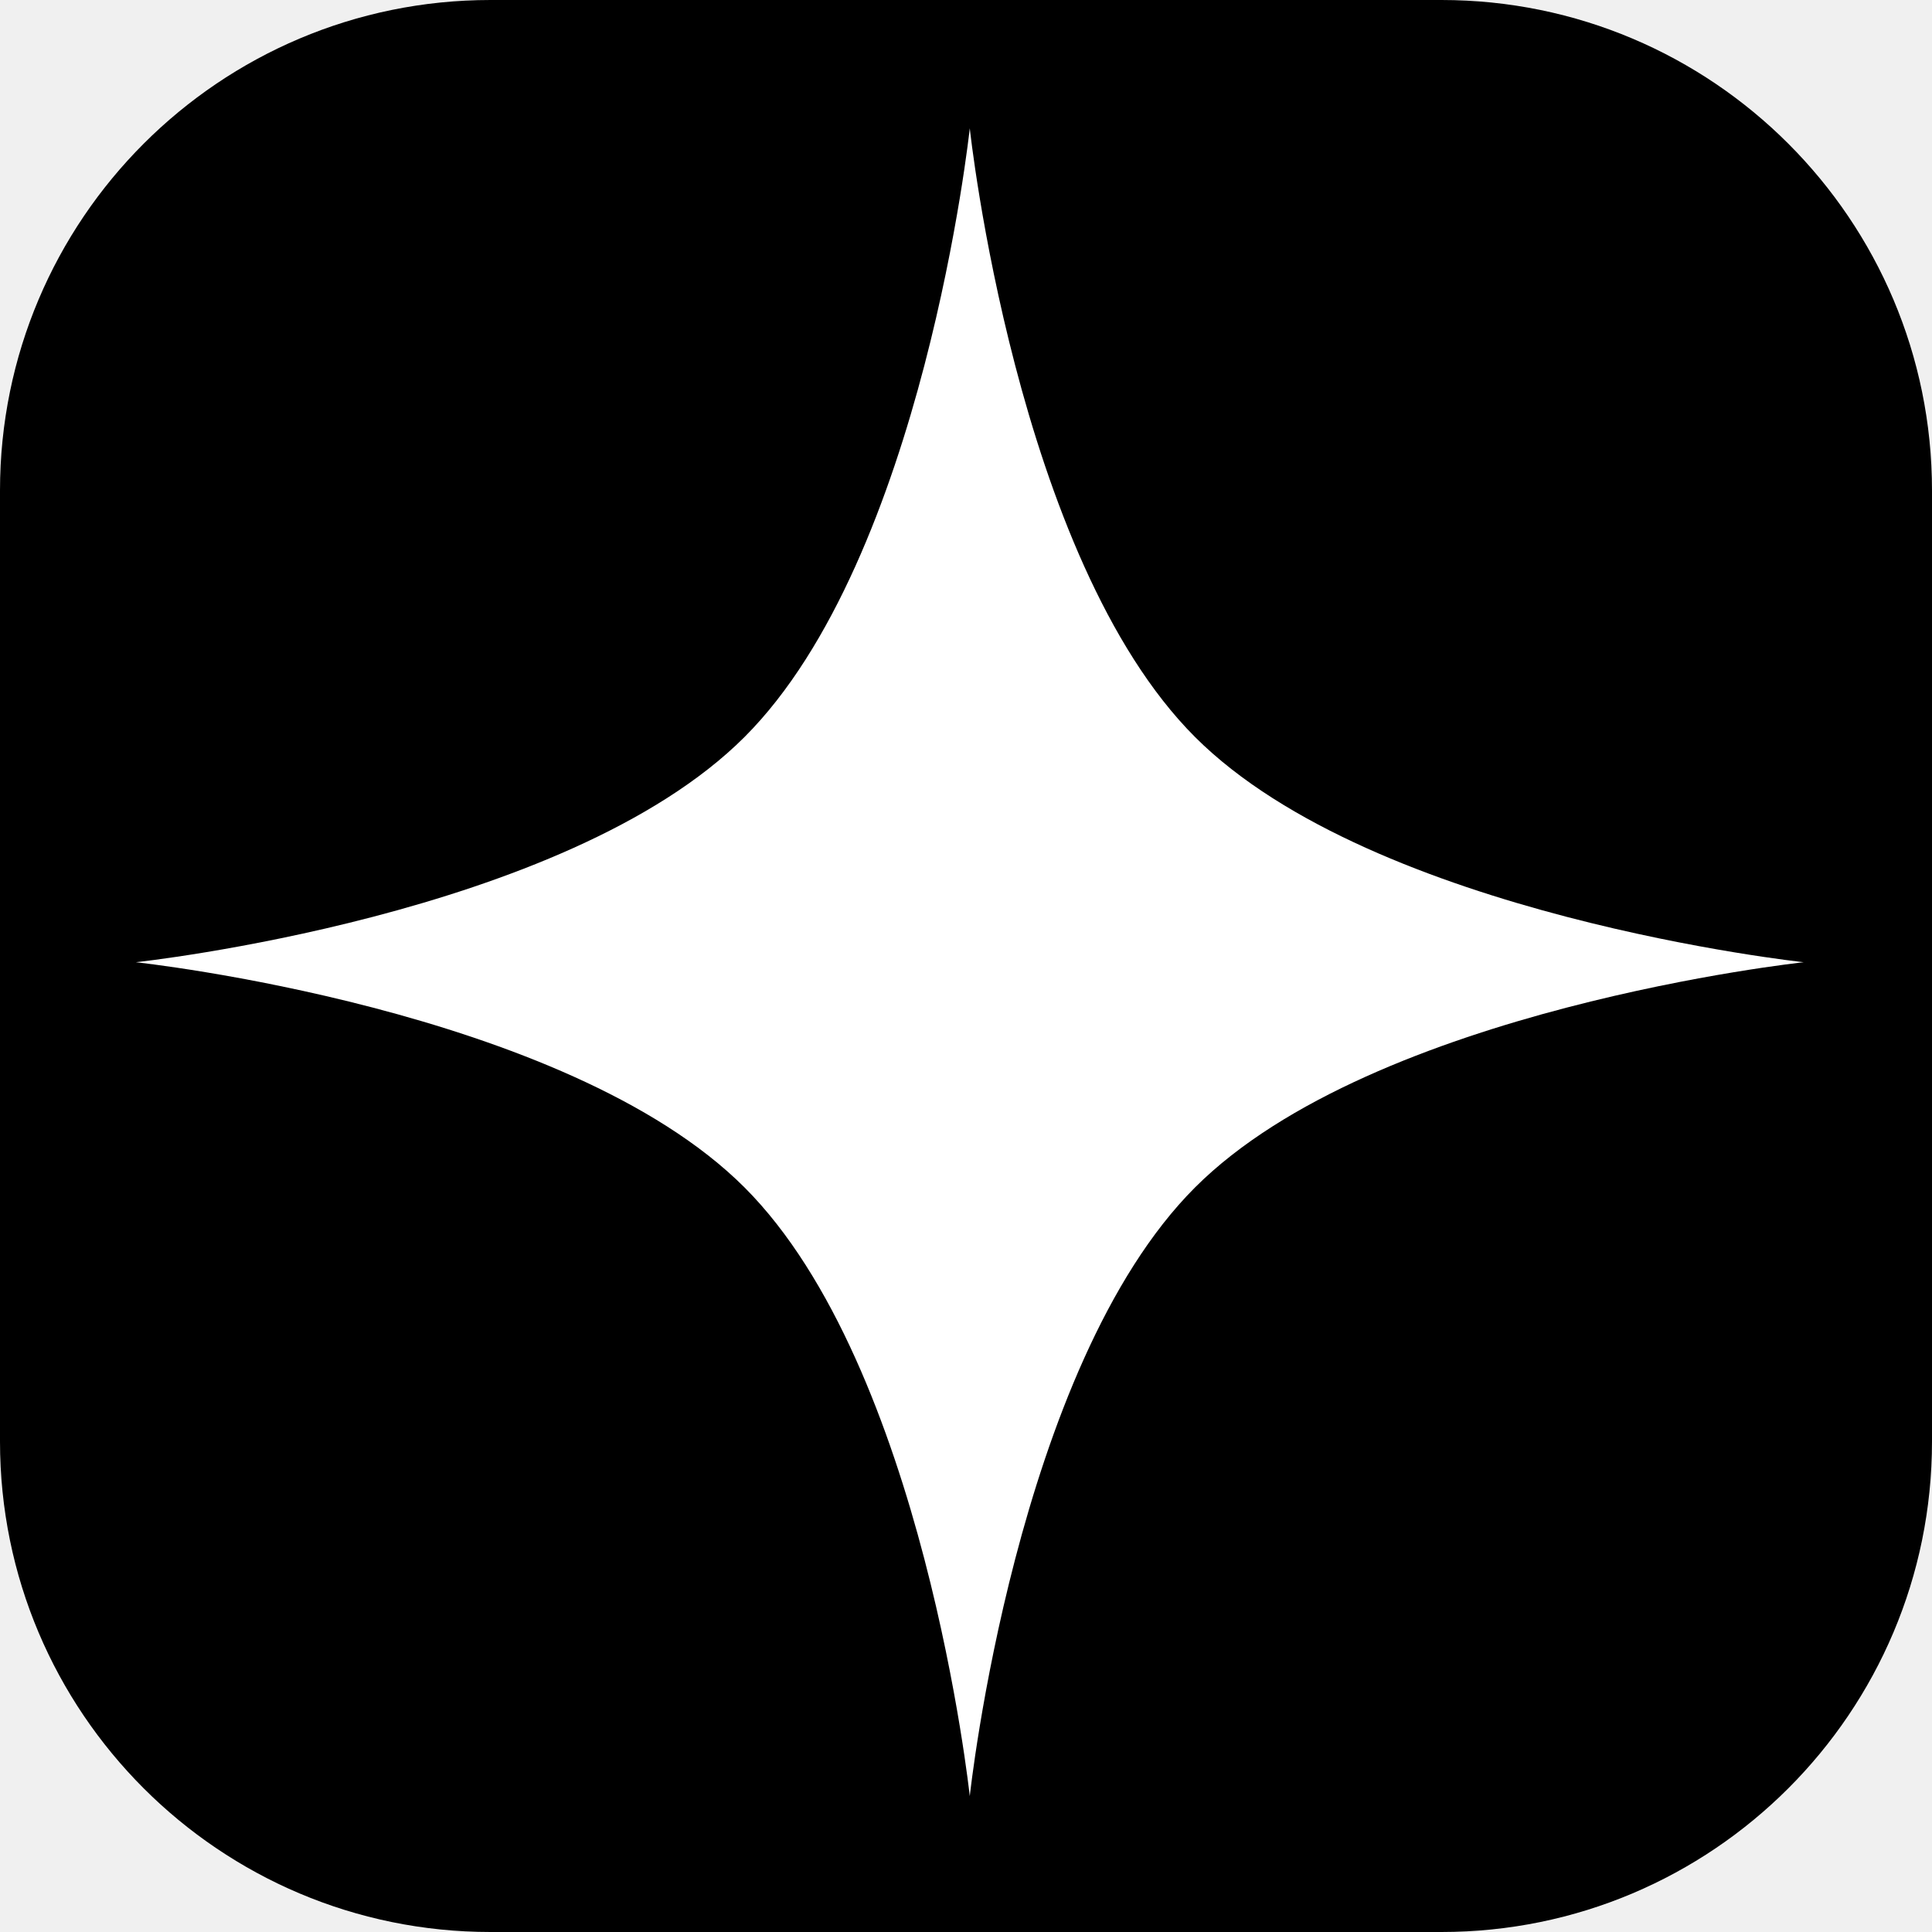
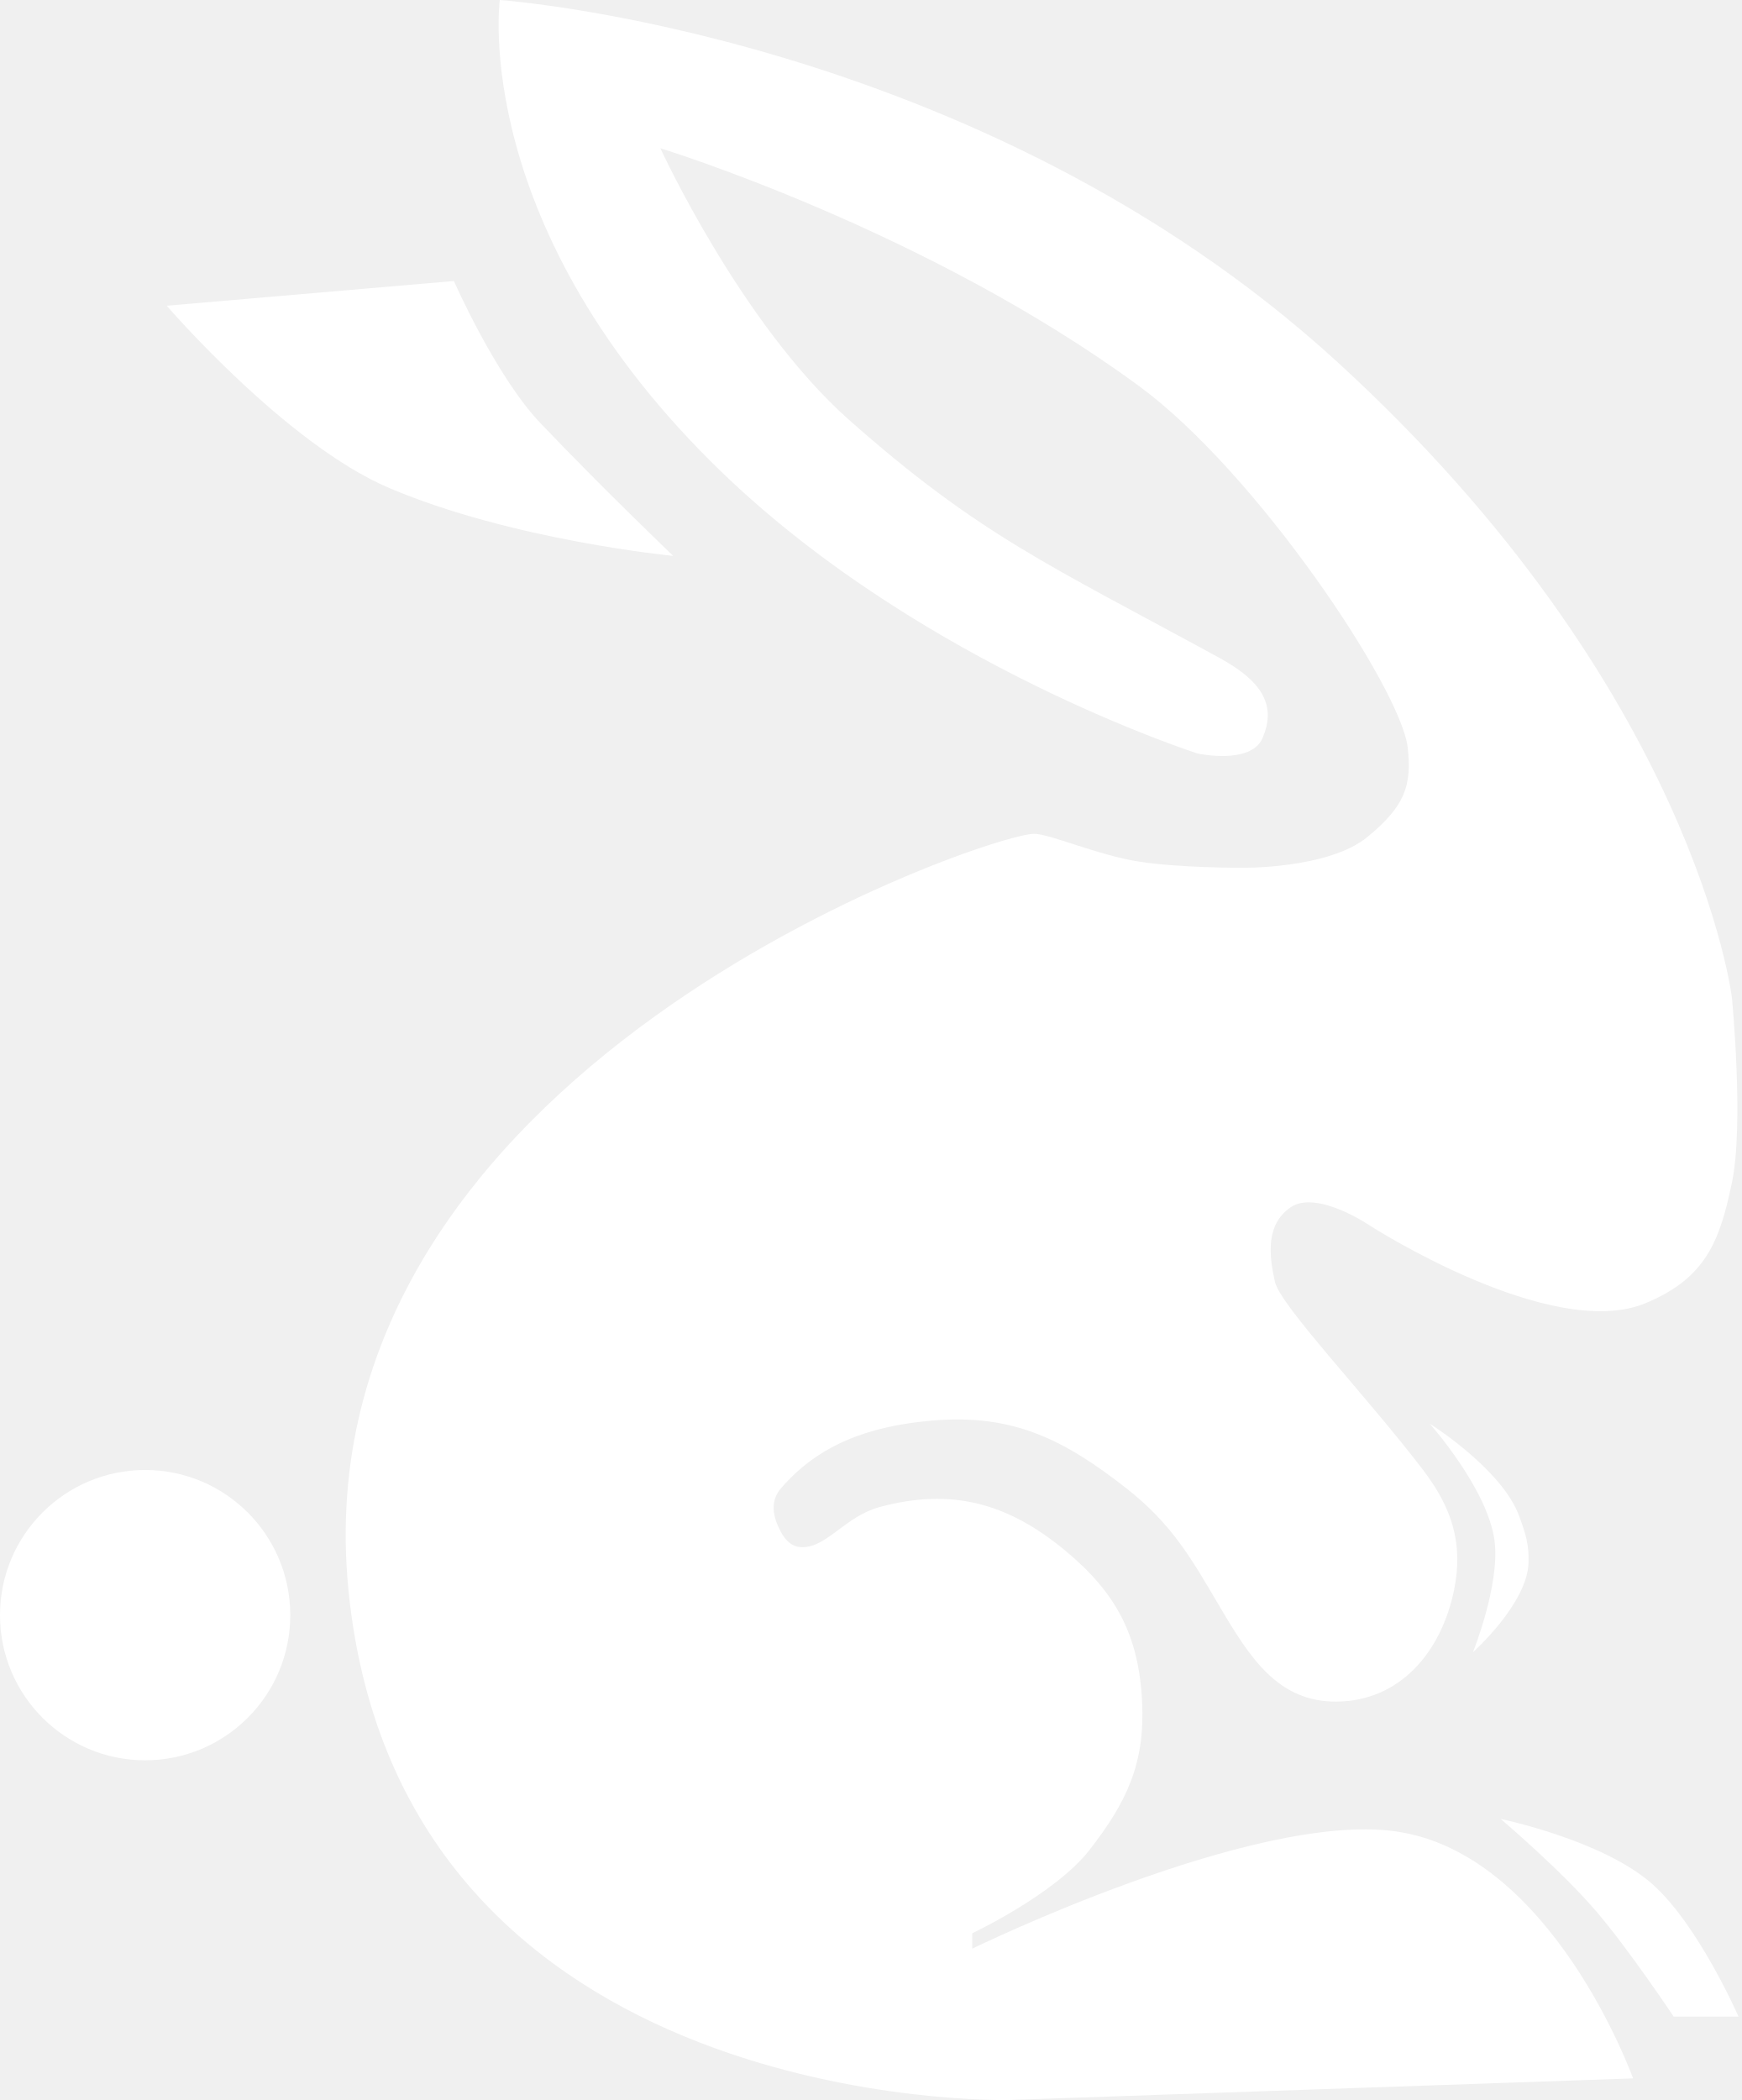
- <svg xmlns="http://www.w3.org/2000/svg" width="256" height="256" viewBox="0 0 256 256" fill="none">
-   <g clip-path="url(#clip0_3825_14)">
-     <rect width="256" height="256" rx="65" fill="black" />
-     <path d="M128.5 17C128.5 17 134.597 73.907 158.345 97.655C182.093 121.403 239 127.5 239 127.5C239 127.5 182.093 133.597 158.345 157.345C134.597 181.093 128.5 238 128.5 238C128.5 238 122.403 181.093 98.655 157.345C74.907 133.597 18 127.5 18 127.5C18 127.5 74.907 121.403 98.655 97.655C122.403 73.907 128.5 17 128.5 17Z" fill="white" />
-   </g>
-   <defs>
-     <clipPath id="clip0_3825_14">
-       <rect width="256" height="256" fill="white" />
-     </clipPath>
-   </defs>
+ <svg xmlns="http://www.w3.org/2000/svg" width="282" height="340" viewBox="0 0 282 340" fill="none">
+   <path d="M73.5 45.5L27 49.5C27 49.5 46.272 71.891 63 79C83 87.5 109 90 109 90C109 90 97.5 79 87.5 68.5C80.248 60.886 73.5 45.5 73.5 45.5Z" fill="white" />
+   <path d="M163.427 340L264.427 336.5C264.427 336.5 251.36 300.041 225.928 296.5C202.862 293.289 157.427 315.5 157.427 315.5V313C157.427 313 170.842 306.687 176.427 299.5C182.529 291.649 185.415 285.431 184.927 275.5C184.4 264.772 180.708 257.841 172.427 251C163.152 243.338 154.039 240.852 142.427 244C136.862 245.509 133.928 250.5 129.928 250.5C128.271 250.5 127.213 249.459 126.427 248C125.131 245.593 124.648 243.075 126.427 241C132.428 234 140.478 230.901 150.927 230C163.909 228.88 172.178 232.955 182.427 241C189.863 246.837 193 252.5 197.427 260C202.295 268.246 206.852 275.58 216.427 275.5C226.648 275.414 233.356 267.509 235.427 257.5C237.021 249.802 235 244 230.427 238C221.24 225.945 207.295 211.405 206.427 207.5C205.428 203 205.011 198.252 208.927 195.5C213.19 192.504 221.927 198.5 221.927 198.5C221.927 198.5 251.192 217.3 266.428 211C276.393 206.88 278.496 200.673 280.427 191.5C282.428 182 280.427 161.5 280.427 161.5C280.427 161.5 274.484 111.552 216.427 58.5C158.428 5.5 80.927 0 80.927 0C80.927 0 75.928 37 116.928 76.5C149.428 107.811 193.927 122 193.927 122C193.927 122 202.549 123.868 204.428 119.5C206.589 114.474 204.76 110.5 197.427 106.5C169.928 91.5 158.5 86.6 137.5 68C120 52.5 106.927 24 106.927 24C106.927 24 149.884 37.143 184.428 62.5C203.5 76.5 226.829 111.5 227.927 121C228.64 127.164 227.5 130.5 221.428 135.5C215.066 140.738 200.927 140.5 200.927 140.5C200.927 140.5 190.804 140.507 184.428 139.5C177.644 138.429 170 135 167.427 135C160 135 47.984 173.068 56.427 257.5C64.928 342.5 163.427 340 163.427 340Z" fill="white" />
+   <path d="M47 261.5C47 274.479 36.479 285 23.5 285C10.521 285 0 274.479 0 261.5C0 248.521 10.521 238 23.5 238C36.479 238 47 248.521 47 261.5Z" fill="white" />
+   <path d="M246 245.5C243.224 237.84 231.5 230.5 231.5 230.5C231.5 230.5 240.936 241.089 242 249.5C242.899 256.604 238.5 267.5 238.5 267.5C238.5 267.5 247.303 259.662 247.5 253C247.588 250.014 247.018 248.308 246 245.5Z" fill="white" />
+   <path d="M281.5 326.5H271C271 326.5 263.853 315.765 258.5 309.5C252.76 302.782 243 294.5 243 294.5C243 294.5 259.438 297.894 267.5 305C275.016 311.625 281.5 326.5 281.5 326.5Z" fill="white" />
</svg>
